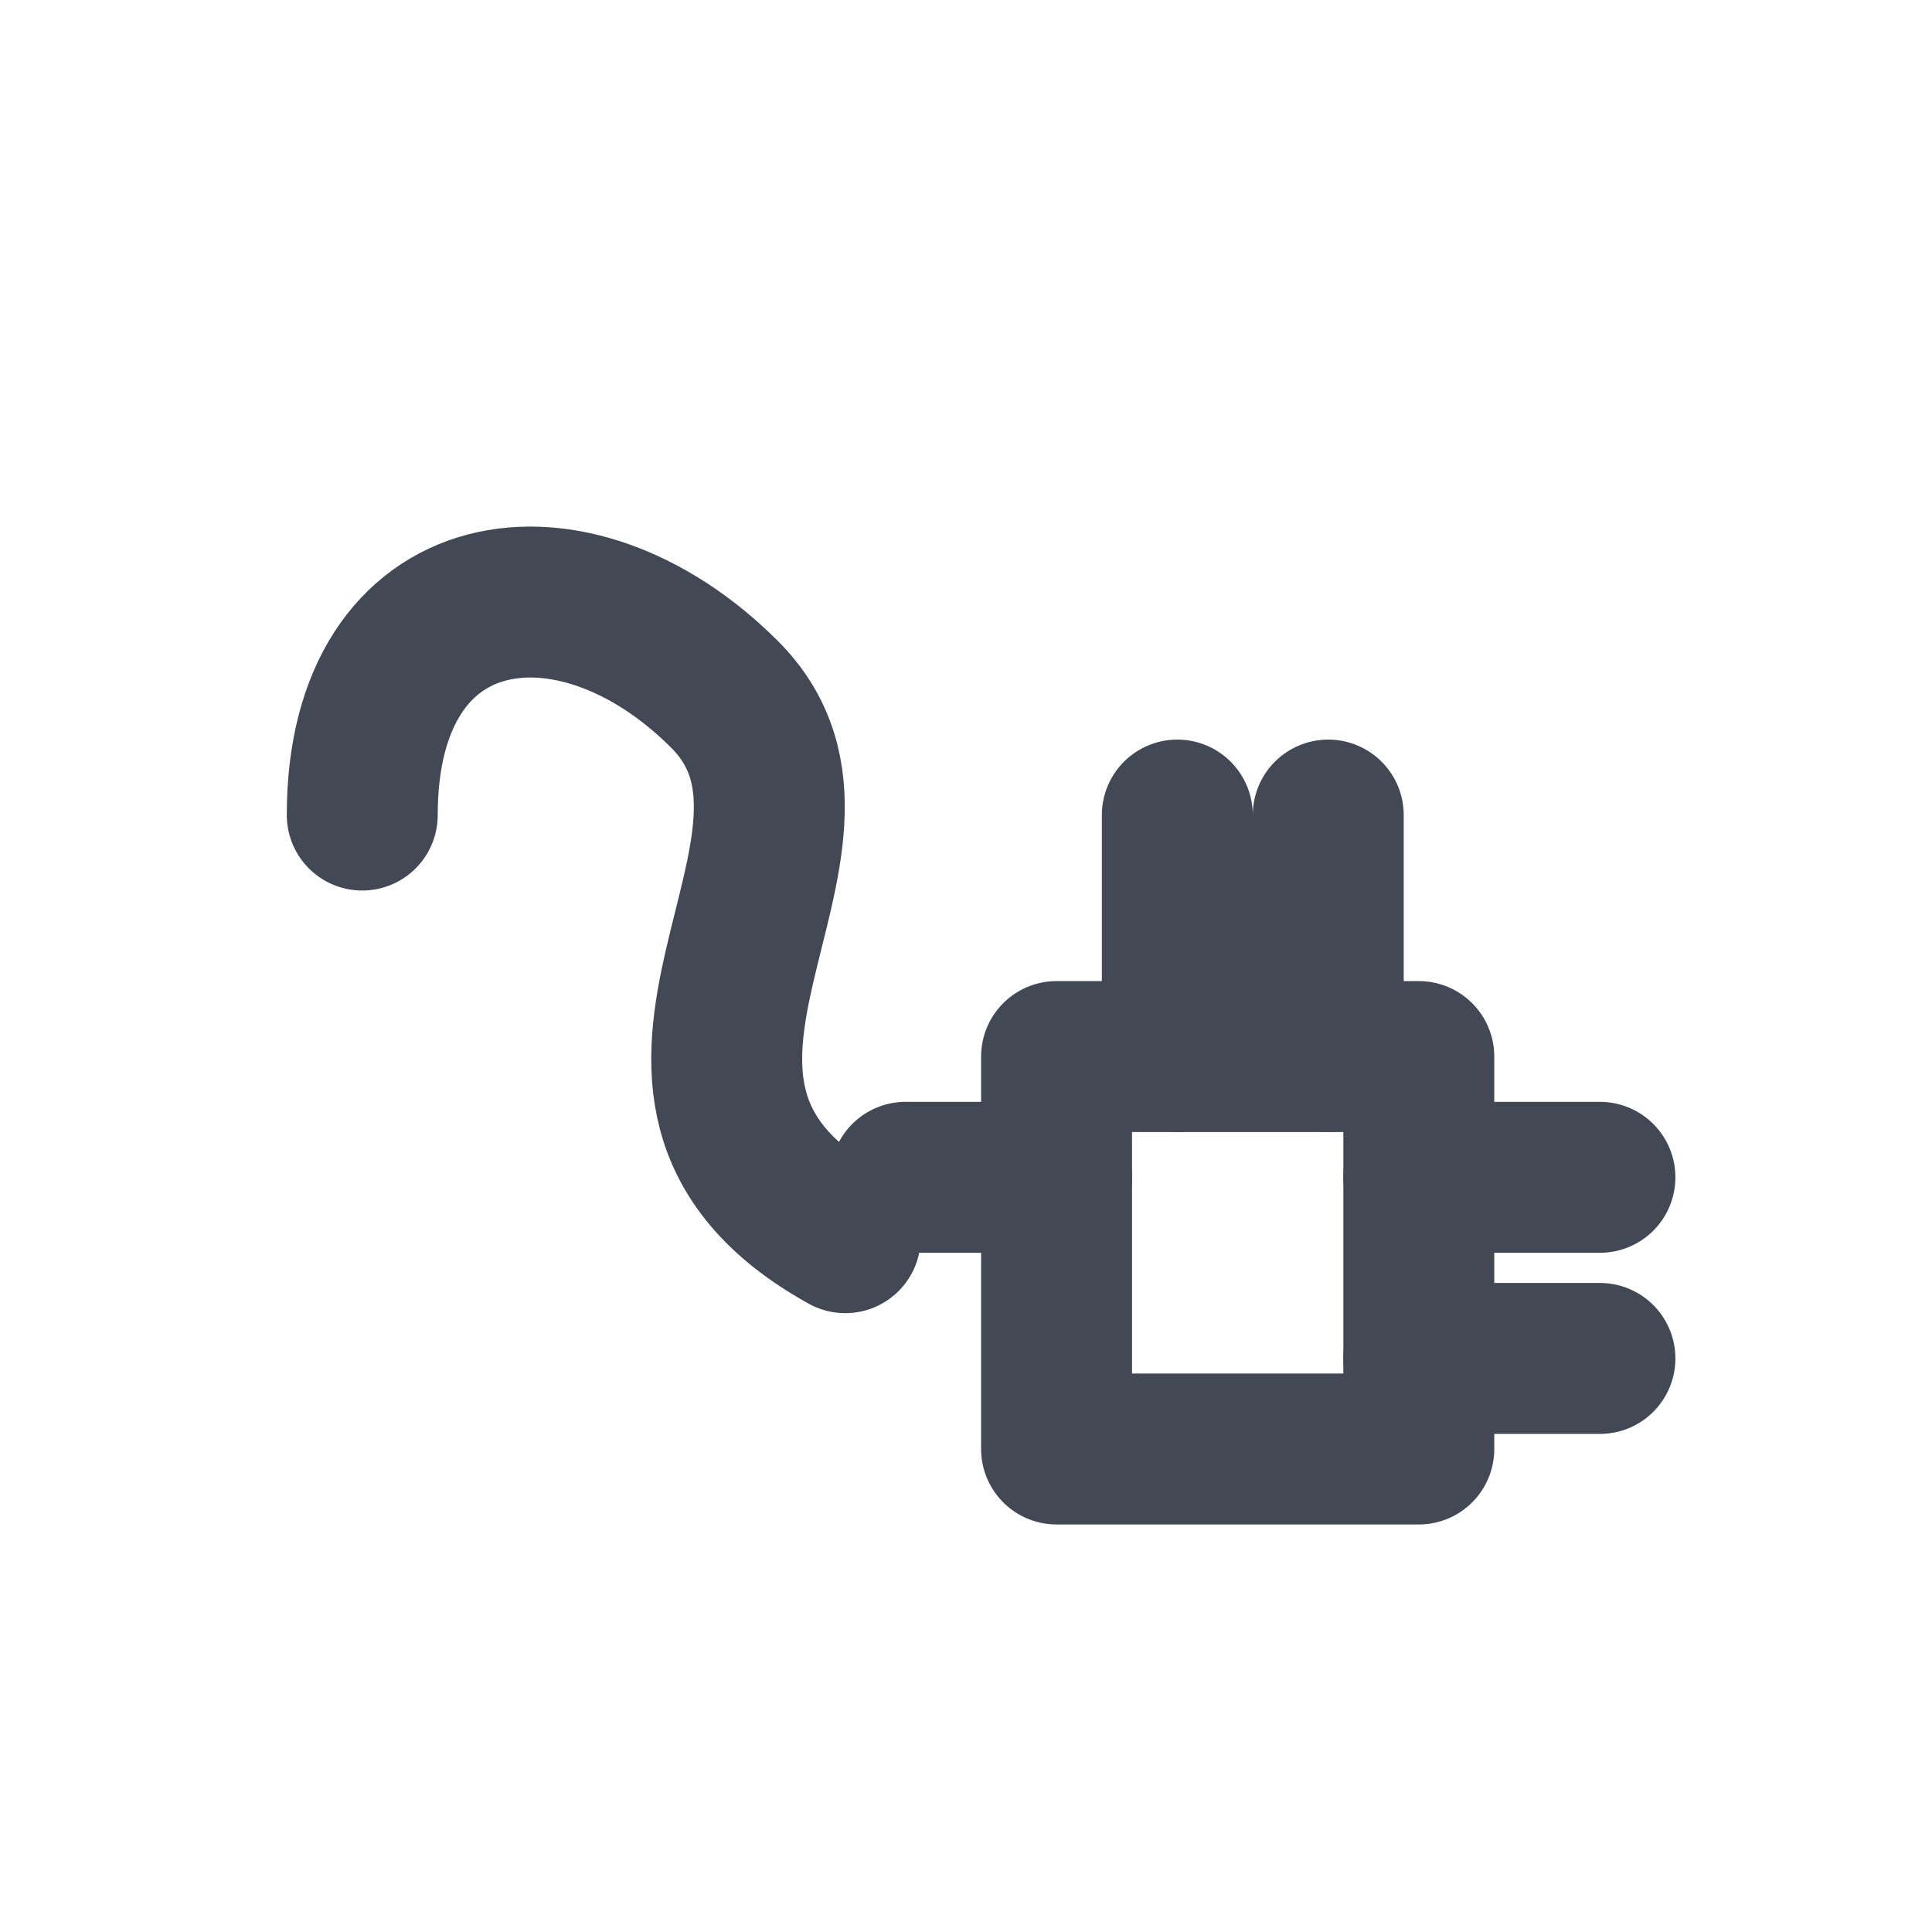
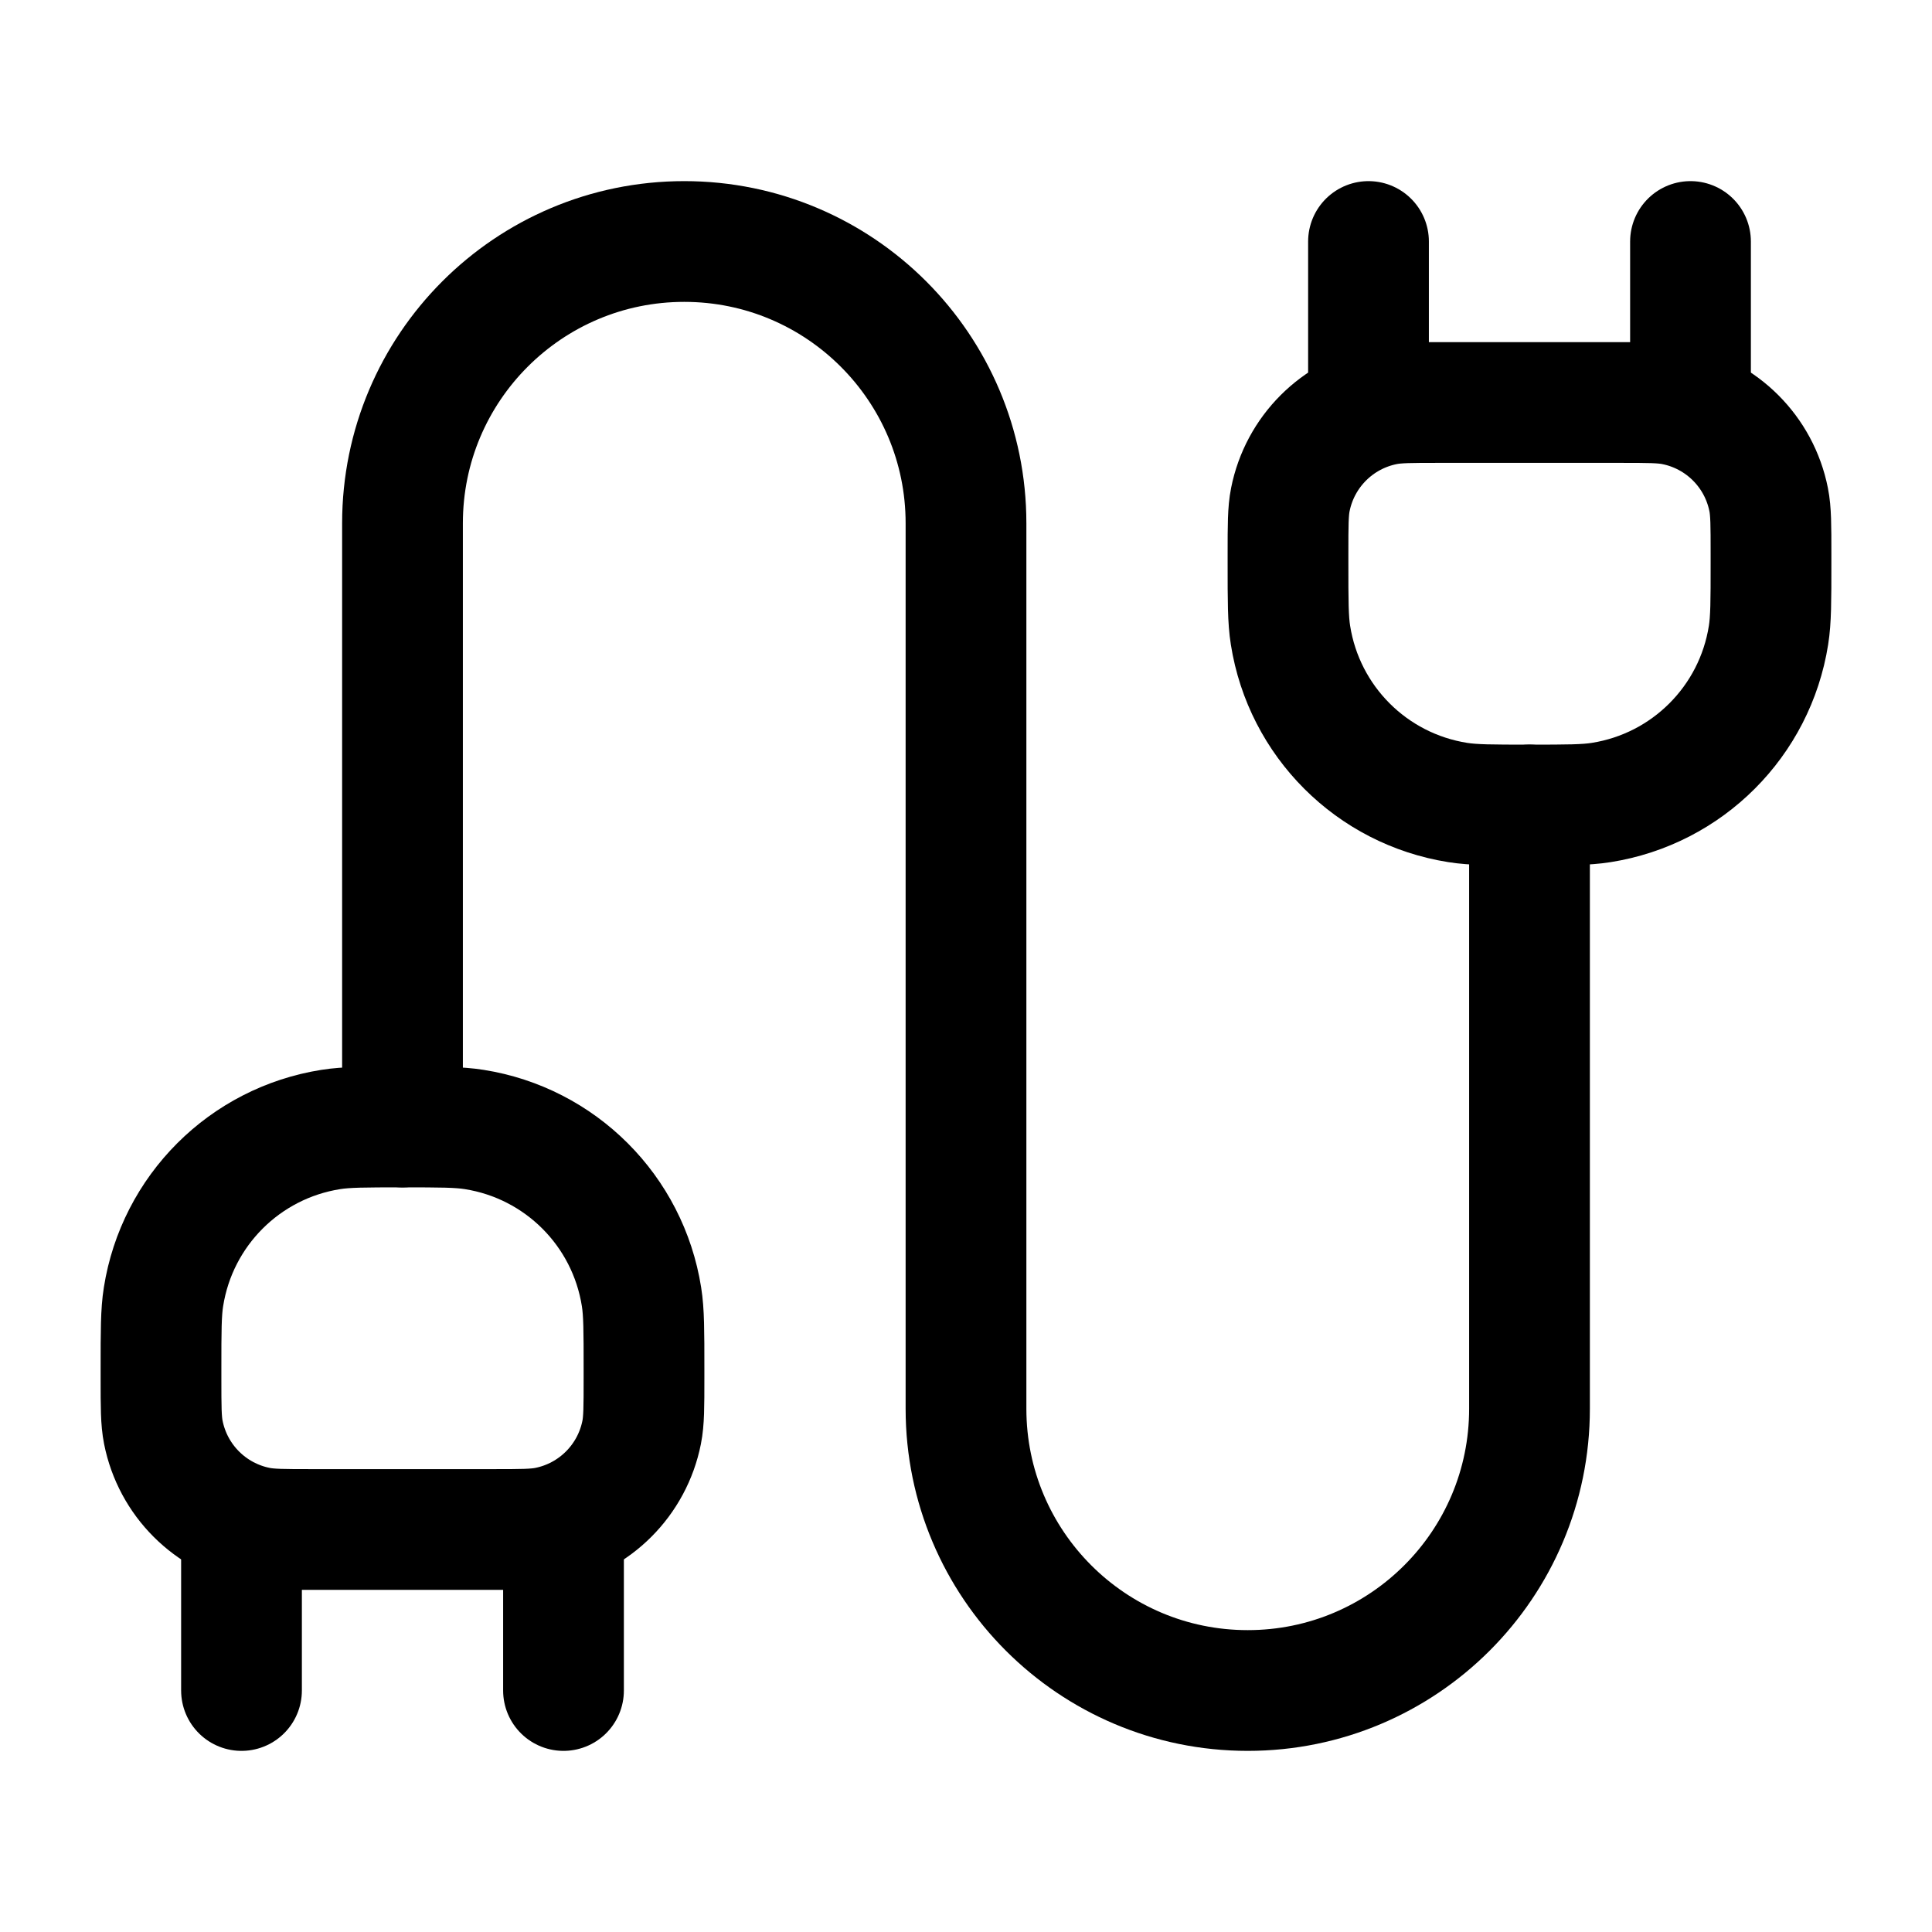
- <svg xmlns="http://www.w3.org/2000/svg" viewBox="0 0 64 64">
-   <g fill="none" stroke="#424955" stroke-width="5" stroke-linecap="round" stroke-linejoin="round">
-     <path d="M12 27c0-8 7-9 12-4 5 5-5 13 4 18" />
-     <path d="M35 35h12v13H35z" />
-     <path d="M47 39h6M47 45h6M35 39h-5M39 35v-8M44 35v-8" />
-   </g>
+ <svg xmlns="http://www.w3.org/2000/svg" viewBox="0 0 24 24" width="24" height="24" color="currentColor" fill="none" stroke="currentColor" stroke-width="1.5" stroke-linecap="round" stroke-linejoin="round">
+   <path d="M8 17.125V17C8 16.535 8 16.303 7.969 16.109C7.8 15.039 6.961 14.2 5.891 14.031C5.697 14 5.465 14 5 14C4.535 14 4.303 14 4.109 14.031C3.039 14.2 2.2 15.039 2.031 16.109C2 16.303 2 16.535 2 17V17.125C2 17.474 2 17.648 2.029 17.793C2.147 18.388 2.612 18.853 3.207 18.971C3.352 19 3.527 19 3.875 19H6.125C6.473 19 6.648 19 6.793 18.971C7.388 18.853 7.853 18.388 7.971 17.793C8 17.648 8 17.474 8 17.125Z" />
+   <path d="M5 14V6.5C5 4.567 6.567 3 8.5 3C10.433 3 12 4.567 12 6.5V17.5C12 19.433 13.567 21 15.5 21C17.433 21 19 19.433 19 17.5V10" />
+   <path d="M20.125 5H17.875C17.526 5 17.352 5 17.207 5.029C16.612 5.147 16.147 5.612 16.029 6.207C16 6.352 16 6.527 16 6.875V7C16 7.465 16 7.697 16.031 7.891C16.2 8.961 17.039 9.8 18.109 9.969C18.303 10 18.535 10 19 10C19.465 10 19.697 10 19.891 9.969C20.961 9.8 21.8 8.961 21.969 7.891C22 7.697 22 7.465 22 7V6.875C22 6.527 22 6.352 21.971 6.207C21.853 5.612 21.388 5.147 20.793 5.029C20.648 5 20.474 5 20.125 5Z" />
+   <path d="M17 5V3M21 3V5" />
+   <path d="M3 21V19M7 19V21" />
</svg>
